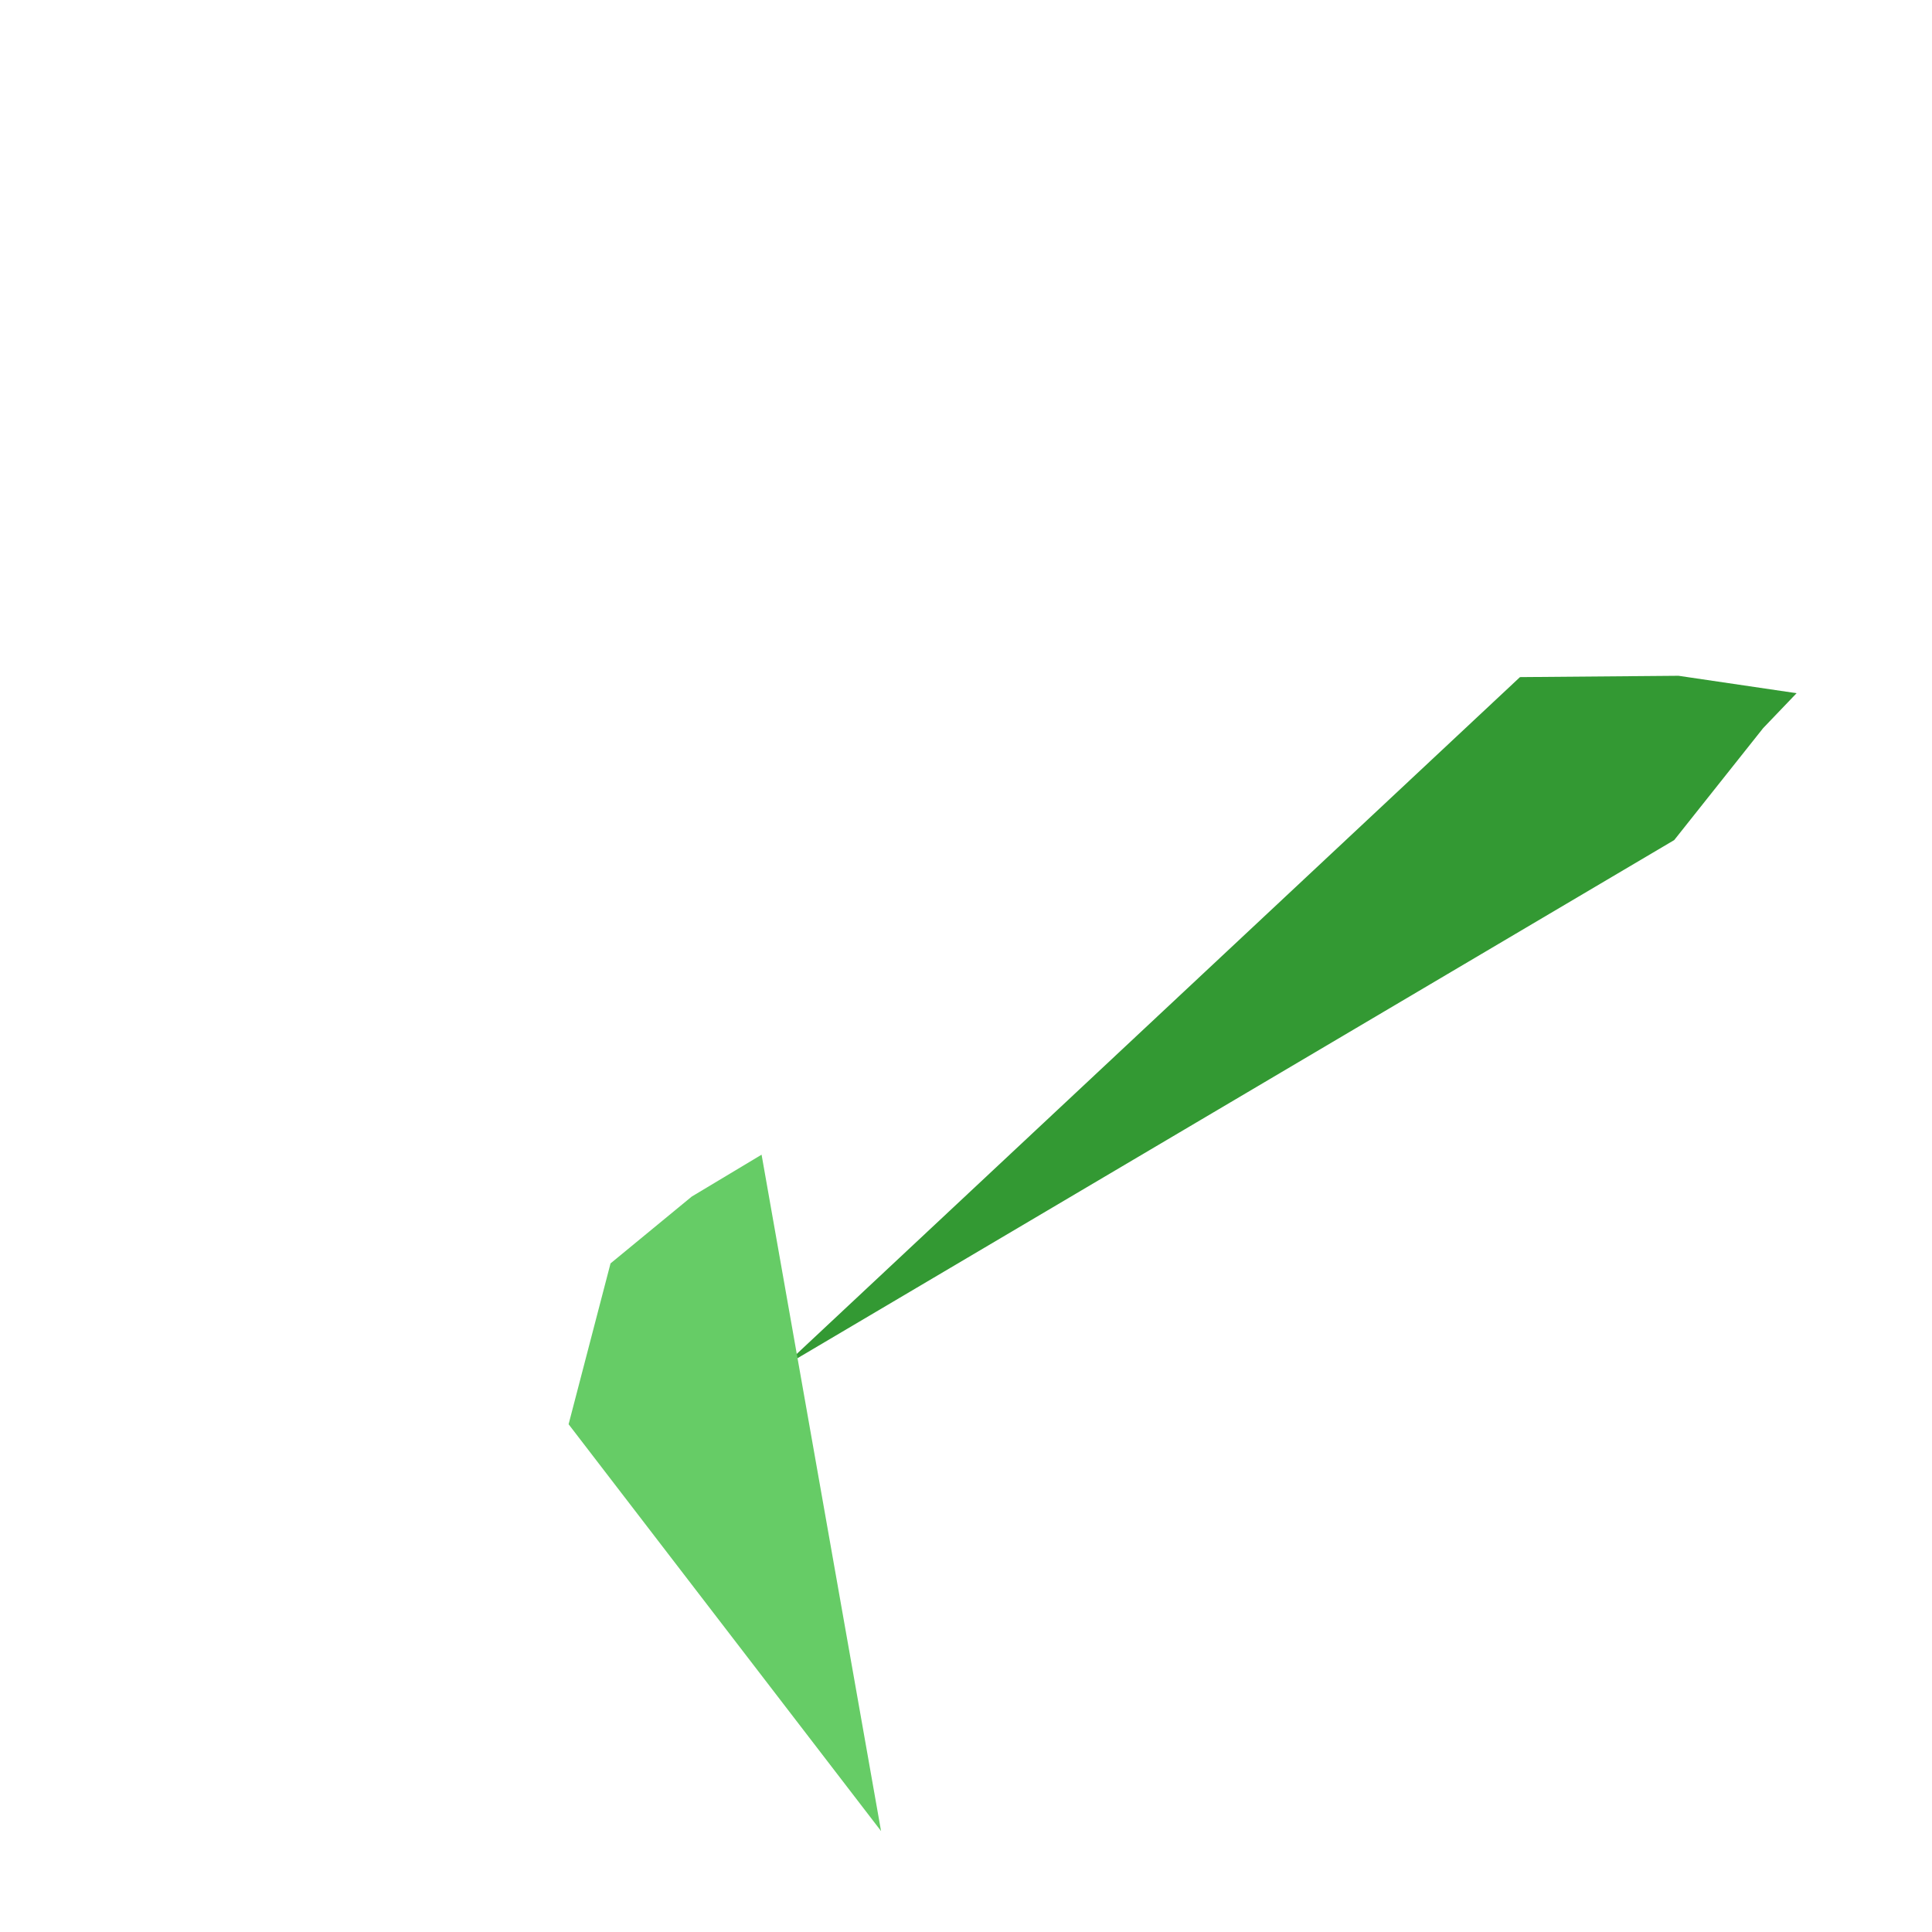
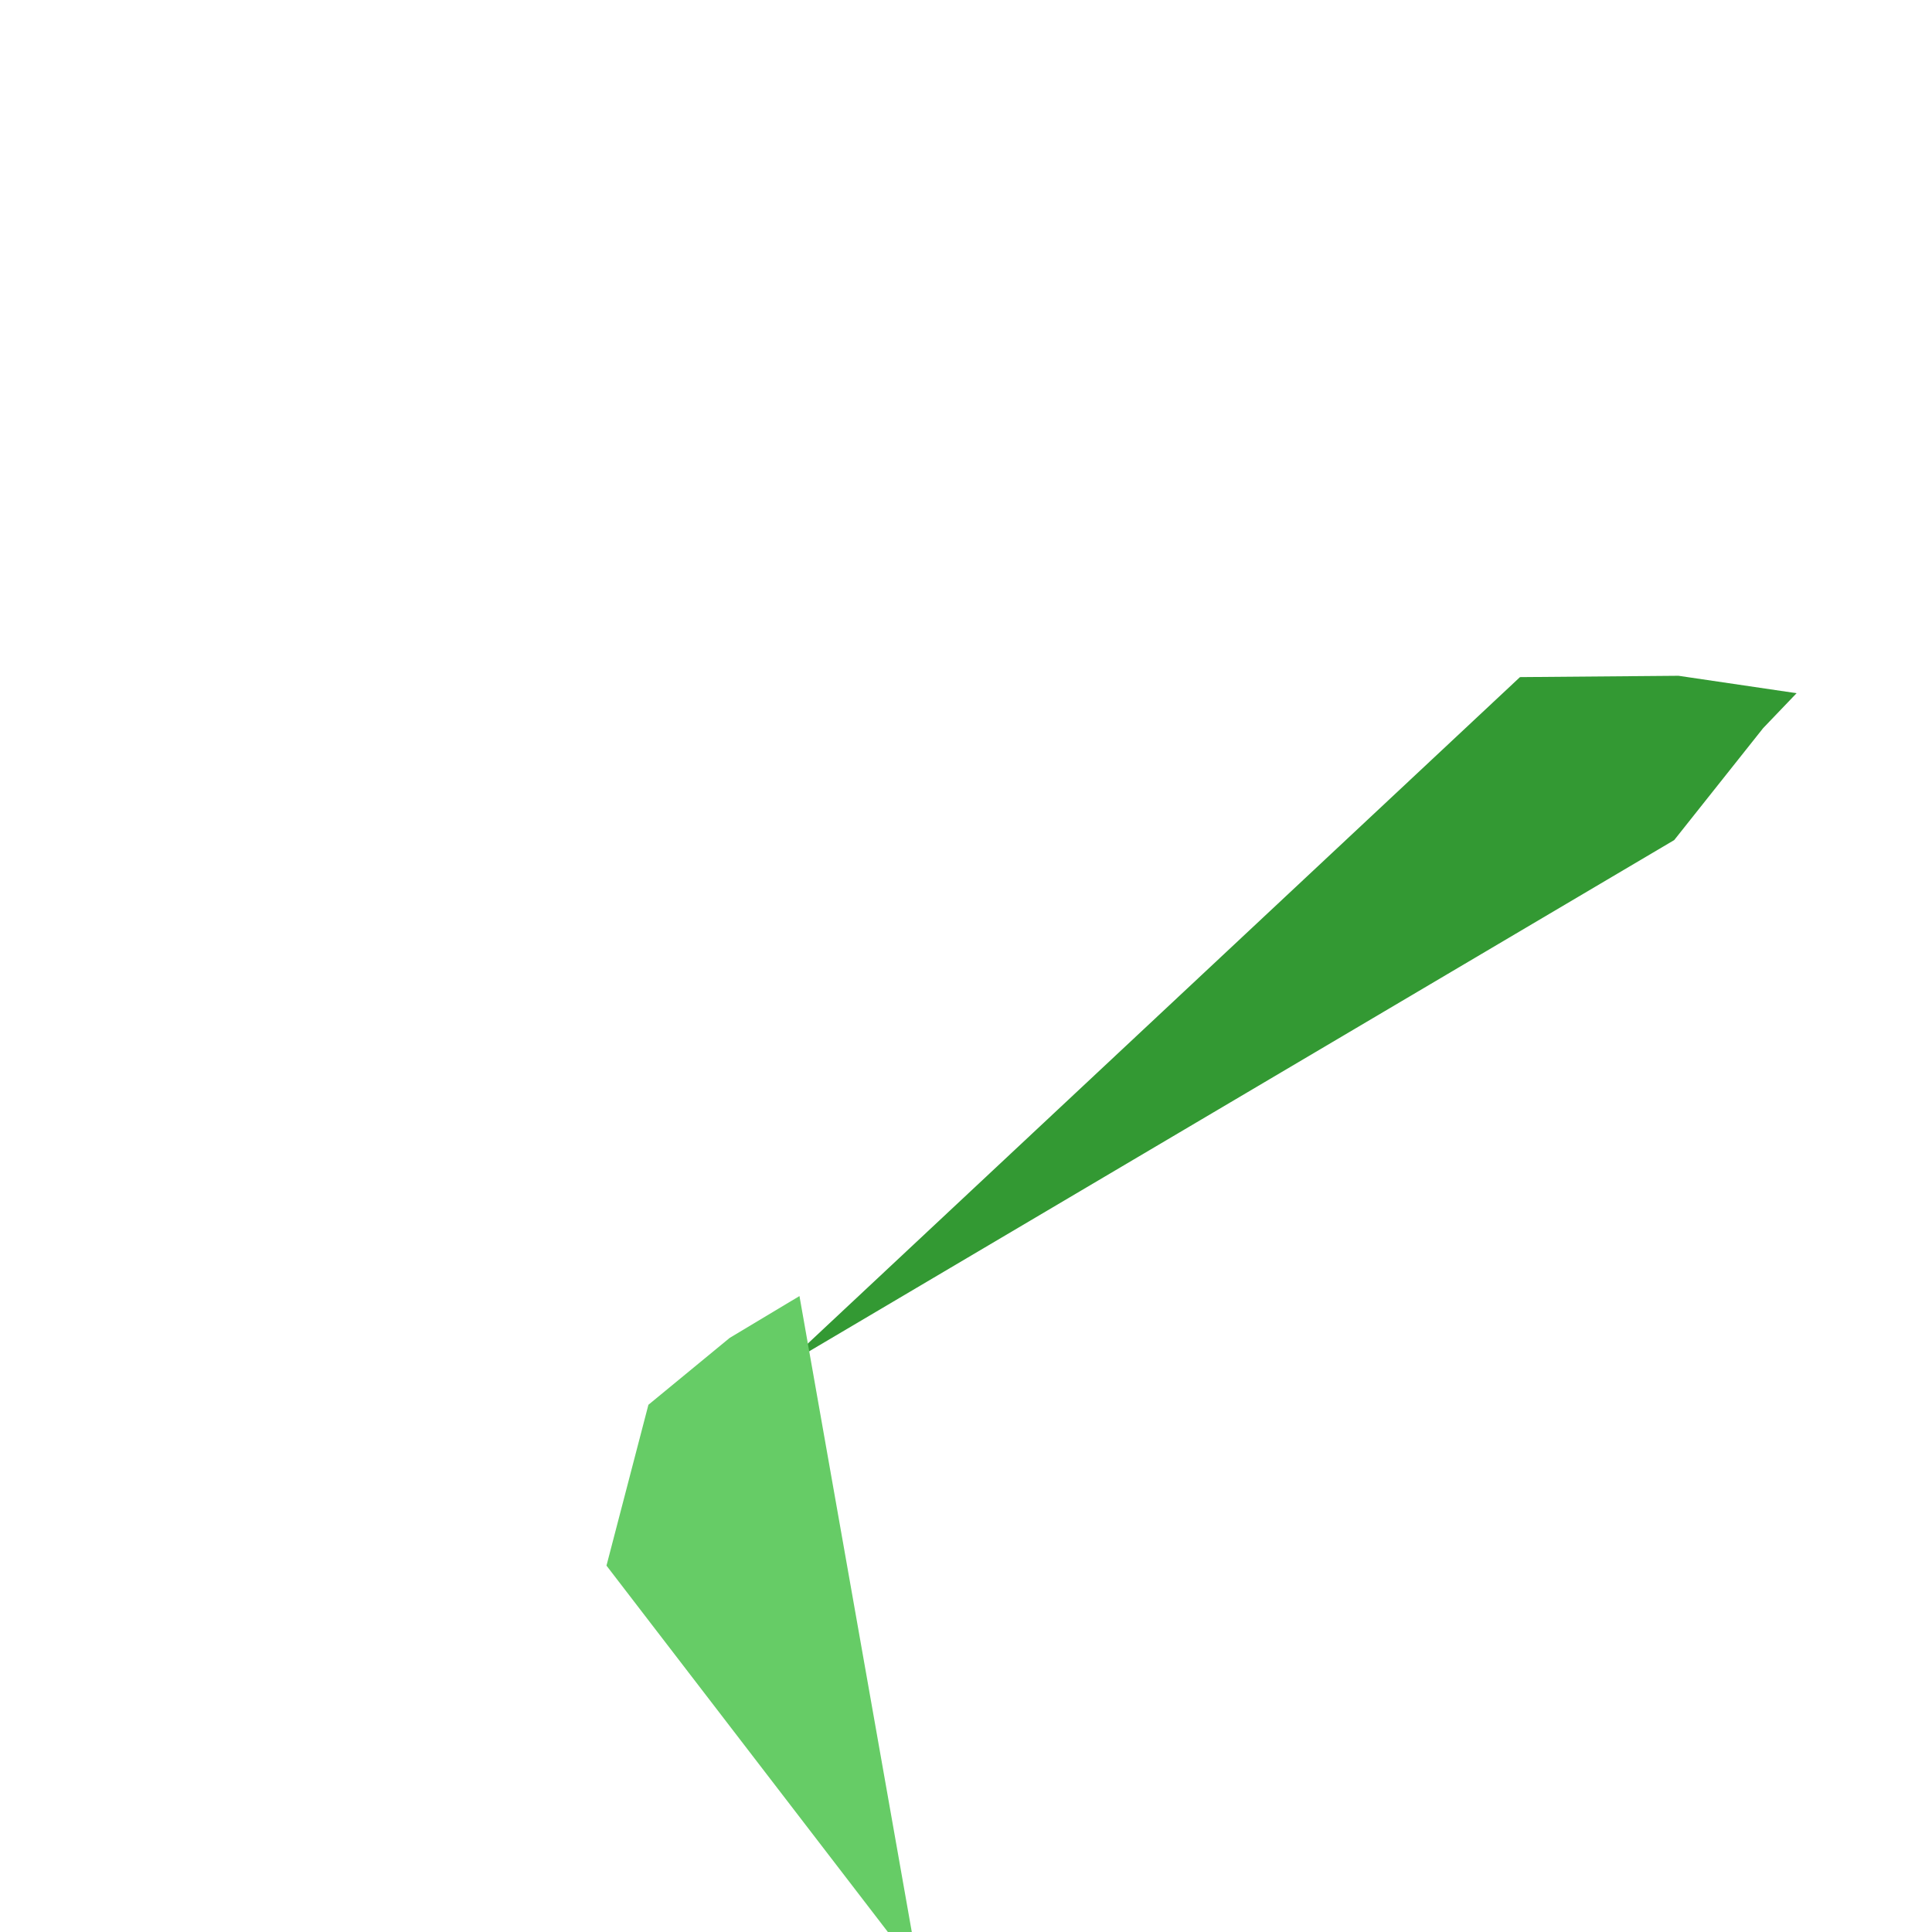
<svg xmlns="http://www.w3.org/2000/svg" width="300" height="300" viewBox="243 73 132 74" preserveAspectRatio="xMidYMid meet">
  <g transform="rotate(165 309 115)" fill="none" fill-rule="evenodd">
    <g transform="         translate(243.067 123.146)         translate(5 0)         scale(0.6)         translate(-243.067 -123.146)       ">
      <path fill="#339933" d="M243.067 123.146l4.708-2.857 13.083-9.693L374.4 78.933l-101.383 54.134-17.475-4.526z" />
    </g>
-     <g transform="         translate(294.533 145.992)         translate(30 -35)         rotate(-45)         scale(0.45)         translate(-294.533 -145.992)       ">
+     <g transform="         translate(294.533 145.992)         translate(30 -45)         rotate(-45)         scale(0.45)         translate(-294.533 -145.992)       ">
      <path fill="#66CC66" d="M294.533 145.992l10.8 6 14.962 5.608 24.332-6.696 29.773-71.97z" />
    </g>
  </g>
</svg>
